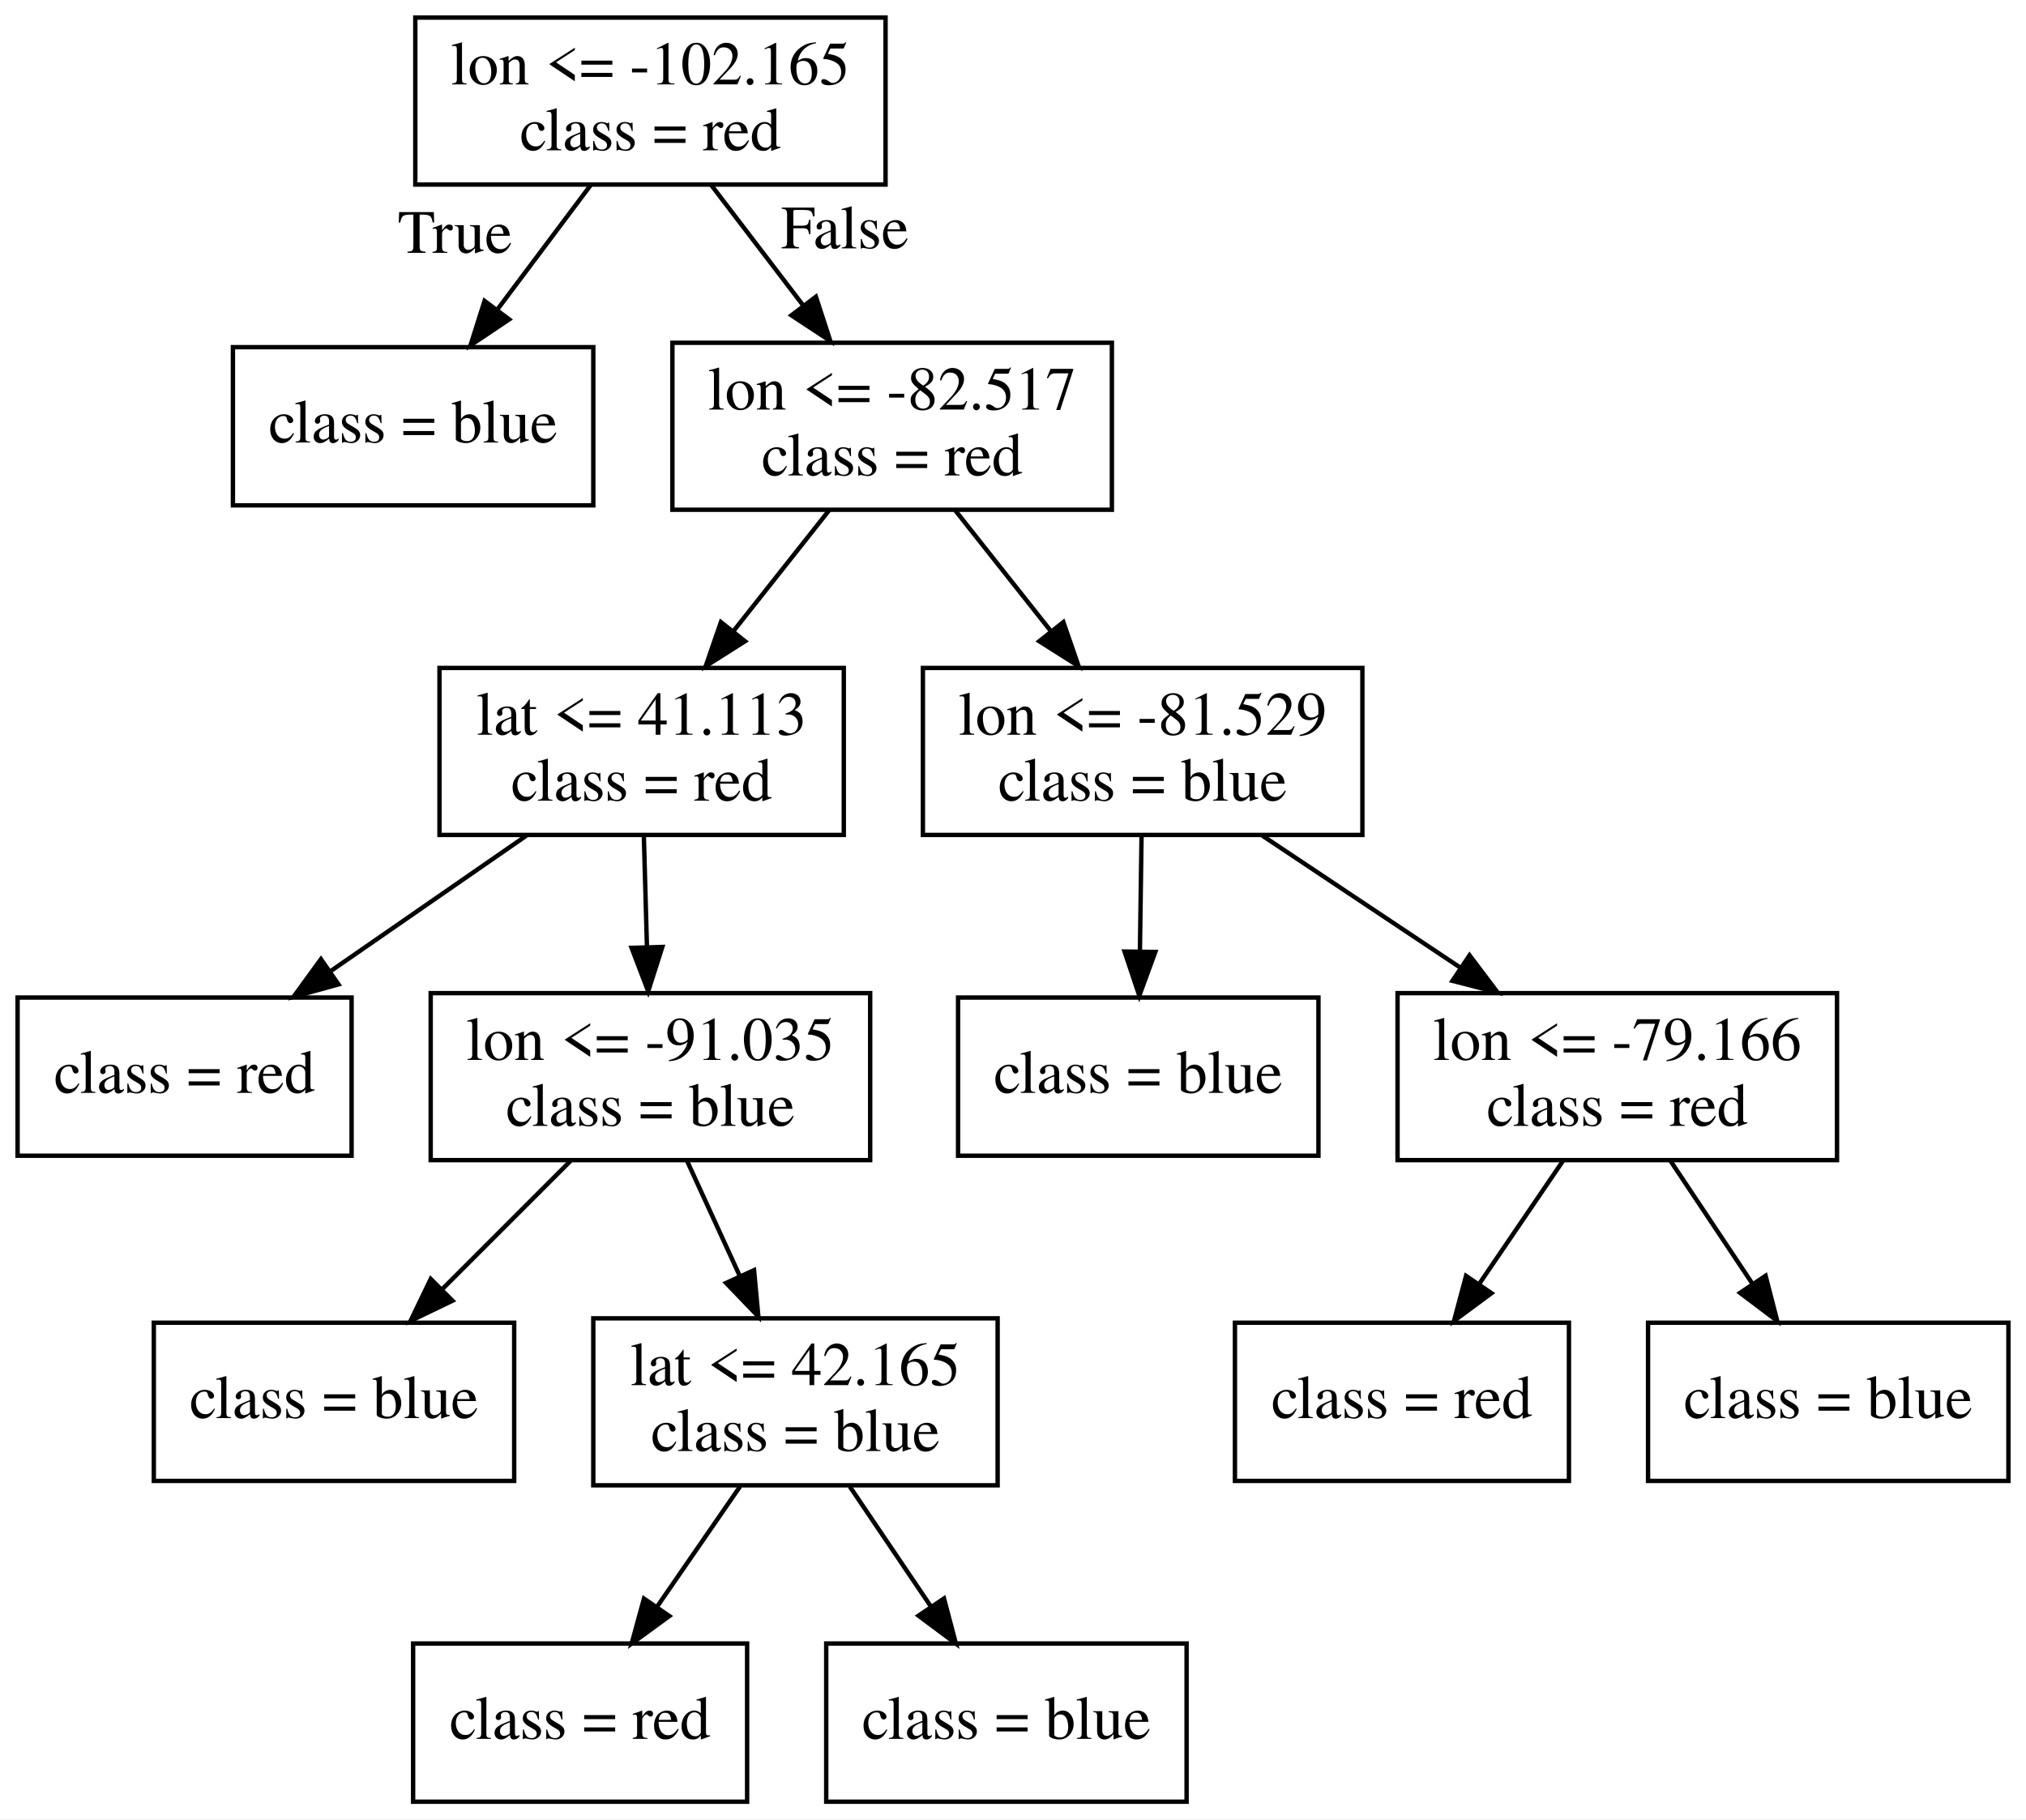
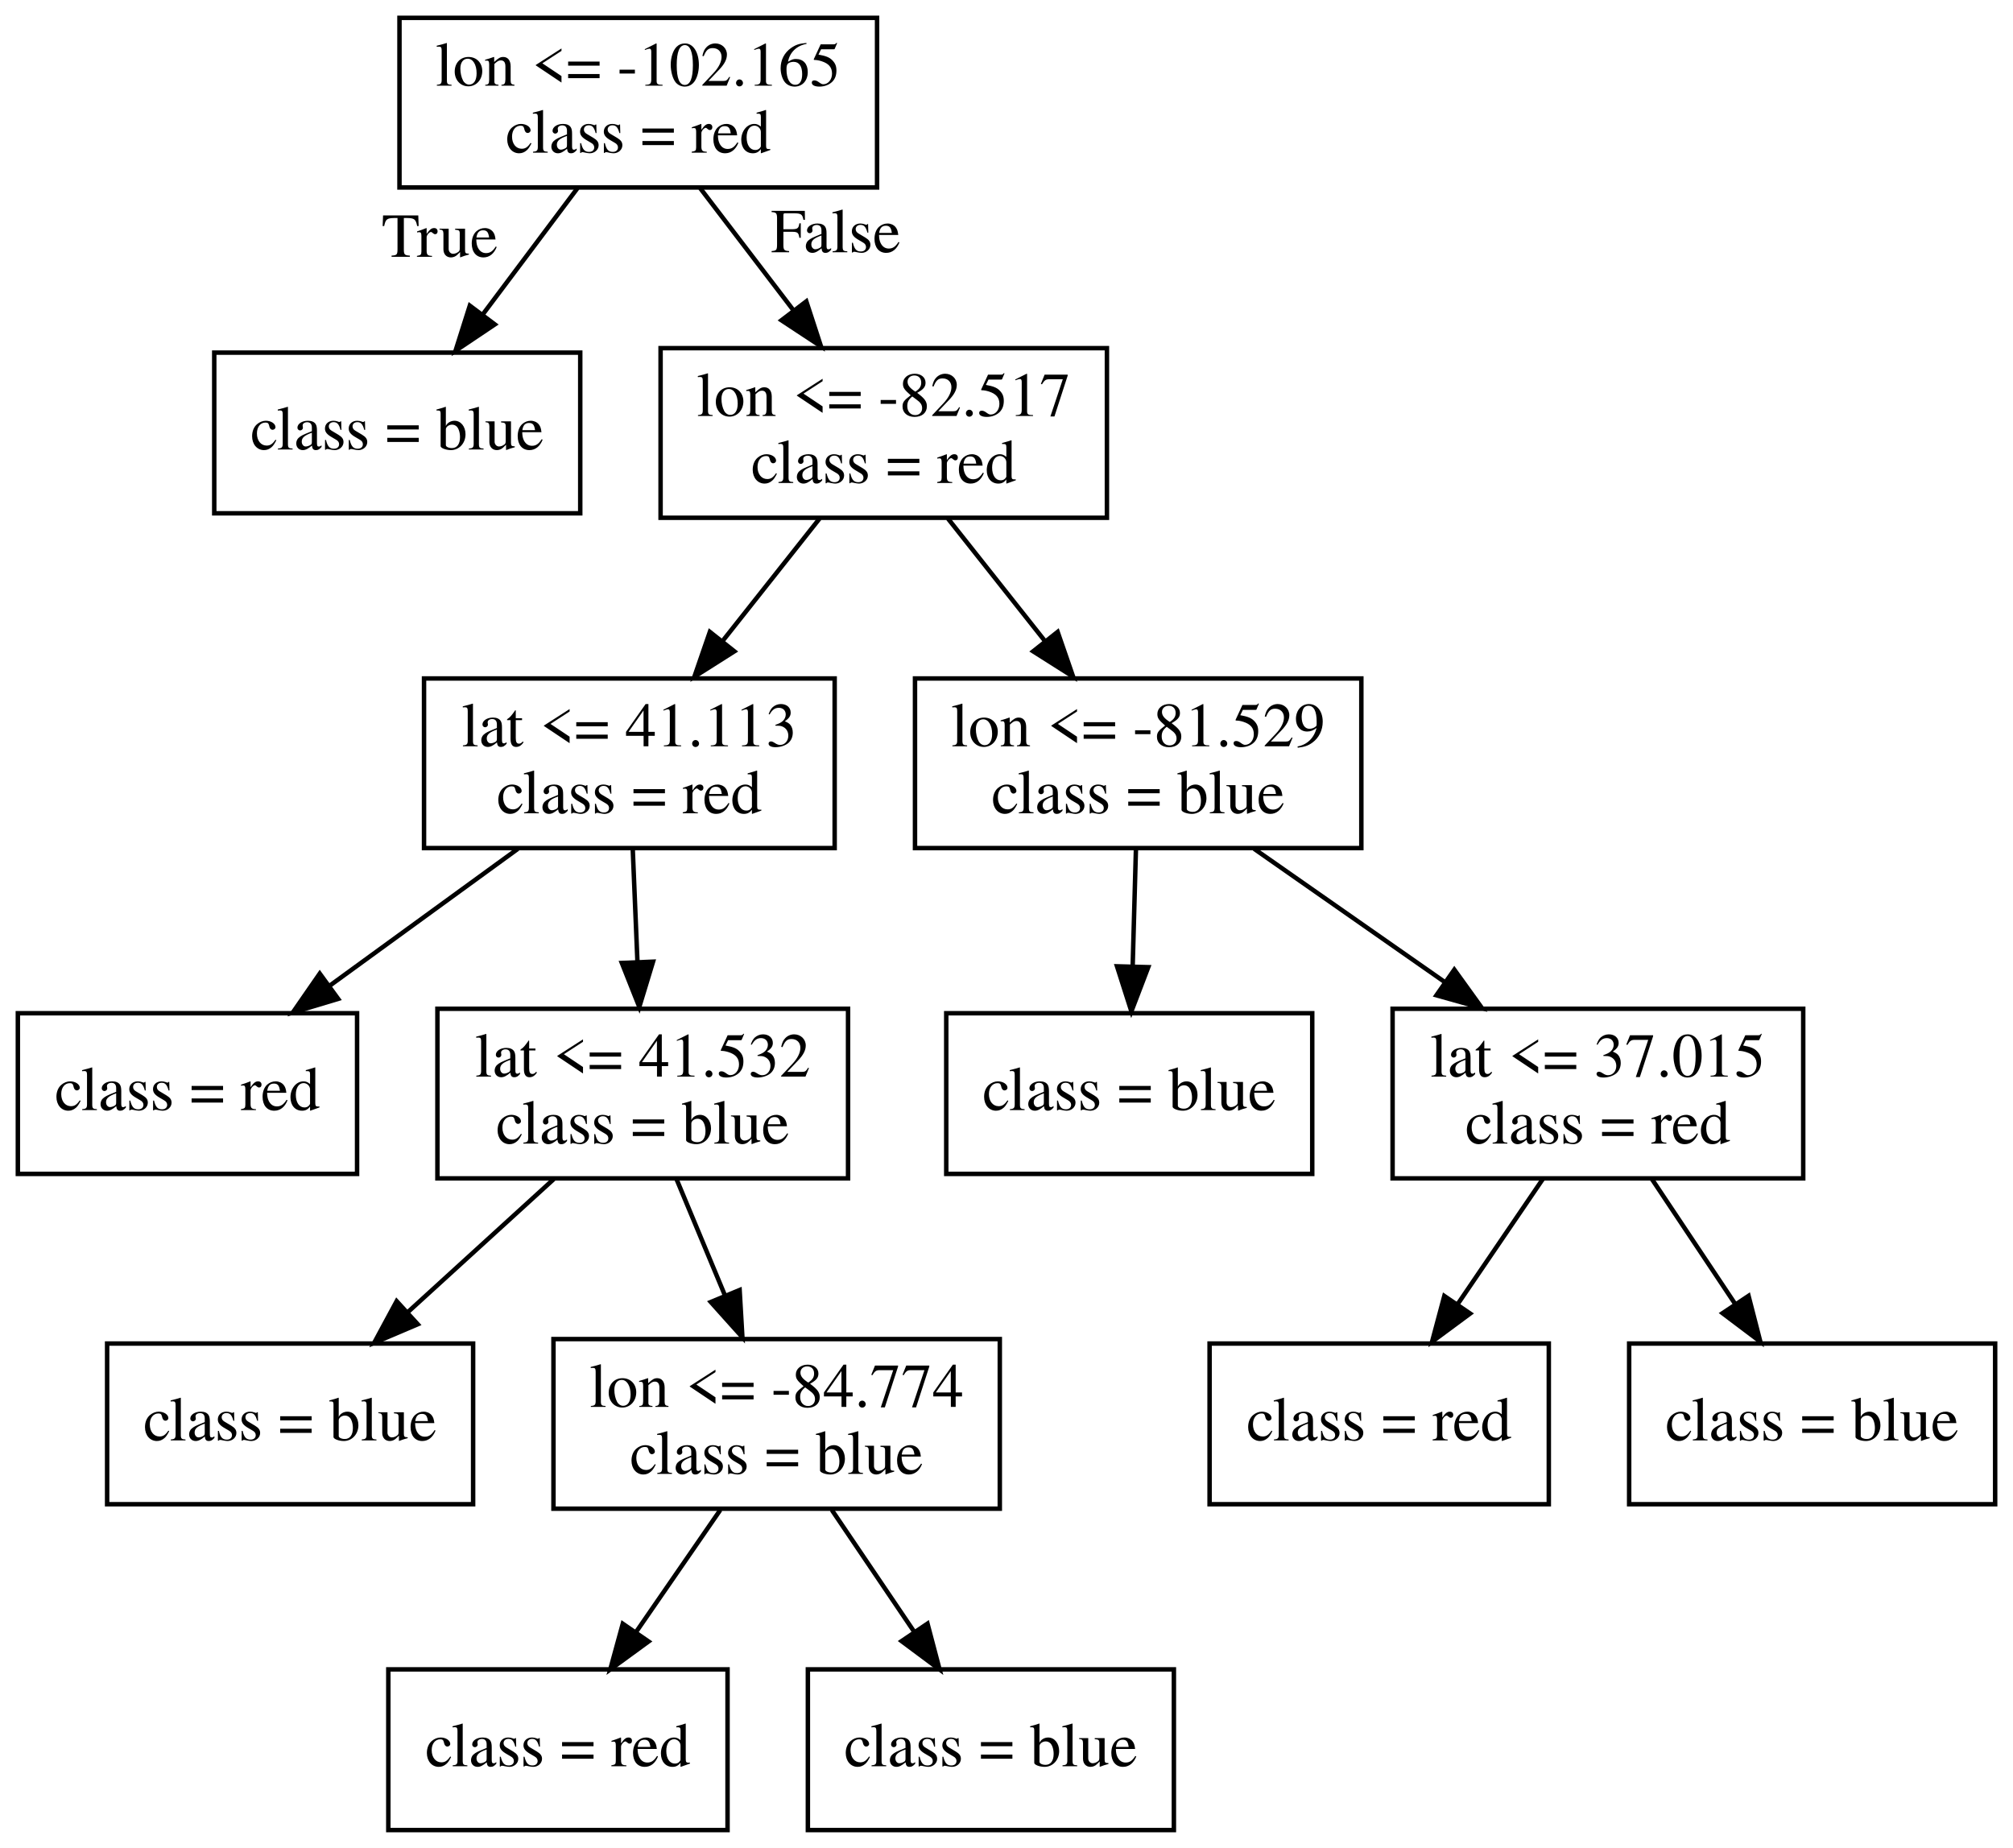
- <svg xmlns="http://www.w3.org/2000/svg" width="461pt" height="414pt" viewBox="0.00 0.00 461.00 414.00">
+ <svg xmlns="http://www.w3.org/2000/svg" width="451pt" height="414pt" viewBox="0.00 0.00 451.00 414.00">
  <g id="graph0" class="graph" transform="scale(1 1) rotate(0) translate(4 410)">
-     <polygon fill="white" stroke="transparent" points="-4,4 -4,-410 457,-410 457,4 -4,4" />
+     <polygon fill="white" stroke="transparent" points="-4,4 -4,-410 447,-410 447,4 -4,4" />
    <g id="node1" class="node">
-       <polygon fill="none" stroke="black" points="197.5,-406 90.5,-406 90.5,-368 197.5,-368 197.5,-406" />
-       <text text-anchor="middle" x="144" y="-390.8" font-family="Times,serif" font-size="14.00">lon &lt;= -102.165</text>
-       <text text-anchor="middle" x="144" y="-375.8" font-family="Times,serif" font-size="14.00">class = red</text>
+       <polygon fill="none" stroke="black" points="192.5,-406 85.5,-406 85.5,-368 192.5,-368 192.5,-406" />
+       <text text-anchor="middle" x="139" y="-390.8" font-family="Times,serif" font-size="14.00">lon &lt;= -102.165</text>
+       <text text-anchor="middle" x="139" y="-375.8" font-family="Times,serif" font-size="14.00">class = red</text>
    </g>
    <g id="node2" class="node">
-       <polygon fill="none" stroke="black" points="131,-331 49,-331 49,-295 131,-295 131,-331" />
-       <text text-anchor="middle" x="90" y="-309.3" font-family="Times,serif" font-size="14.00">class = blue</text>
+       <polygon fill="none" stroke="black" points="126,-331 44,-331 44,-295 126,-295 126,-331" />
+       <text text-anchor="middle" x="85" y="-309.3" font-family="Times,serif" font-size="14.00">class = blue</text>
    </g>
    <g id="edge1" class="edge">
-       <path fill="none" stroke="black" d="M130.37,-367.83C123.96,-359.28 116.21,-348.94 109.21,-339.62" />
-       <polygon fill="black" stroke="black" points="111.86,-337.32 103.06,-331.42 106.26,-341.52 111.86,-337.32" />
-       <text text-anchor="middle" x="99.53" y="-352.47" font-family="Times,serif" font-size="14.00">True</text>
+       <path fill="none" stroke="black" d="M125.37,-367.83C118.96,-359.28 111.21,-348.94 104.21,-339.62" />
+       <polygon fill="black" stroke="black" points="106.86,-337.32 98.06,-331.42 101.26,-341.52 106.86,-337.32" />
+       <text text-anchor="middle" x="94.53" y="-352.47" font-family="Times,serif" font-size="14.00">True</text>
    </g>
    <g id="node3" class="node">
-       <polygon fill="none" stroke="black" points="249,-332 149,-332 149,-294 249,-294 249,-332" />
-       <text text-anchor="middle" x="199" y="-316.8" font-family="Times,serif" font-size="14.00">lon &lt;= -82.517</text>
-       <text text-anchor="middle" x="199" y="-301.8" font-family="Times,serif" font-size="14.00">class = red</text>
+       <polygon fill="none" stroke="black" points="244,-332 144,-332 144,-294 244,-294 244,-332" />
+       <text text-anchor="middle" x="194" y="-316.8" font-family="Times,serif" font-size="14.00">lon &lt;= -82.517</text>
+       <text text-anchor="middle" x="194" y="-301.8" font-family="Times,serif" font-size="14.00">class = red</text>
    </g>
    <g id="edge2" class="edge">
-       <path fill="none" stroke="black" d="M157.88,-367.83C164.21,-359.54 171.84,-349.56 178.79,-340.45" />
-       <polygon fill="black" stroke="black" points="181.65,-342.48 184.93,-332.41 176.08,-338.24 181.65,-342.48" />
-       <text text-anchor="middle" x="188.25" y="-353.49" font-family="Times,serif" font-size="14.00">False</text>
+       <path fill="none" stroke="black" d="M152.88,-367.83C159.21,-359.54 166.84,-349.56 173.79,-340.45" />
+       <polygon fill="black" stroke="black" points="176.65,-342.48 179.93,-332.41 171.08,-338.24 176.65,-342.48" />
+       <text text-anchor="middle" x="183.25" y="-353.49" font-family="Times,serif" font-size="14.00">False</text>
    </g>
    <g id="node4" class="node">
-       <polygon fill="none" stroke="black" points="188,-258 96,-258 96,-220 188,-220 188,-258" />
-       <text text-anchor="middle" x="142" y="-242.8" font-family="Times,serif" font-size="14.00">lat &lt;= 41.113</text>
-       <text text-anchor="middle" x="142" y="-227.8" font-family="Times,serif" font-size="14.00">class = red</text>
+       <polygon fill="none" stroke="black" points="183,-258 91,-258 91,-220 183,-220 183,-258" />
+       <text text-anchor="middle" x="137" y="-242.8" font-family="Times,serif" font-size="14.00">lat &lt;= 41.113</text>
+       <text text-anchor="middle" x="137" y="-227.8" font-family="Times,serif" font-size="14.00">class = red</text>
    </g>
    <g id="edge3" class="edge">
-       <path fill="none" stroke="black" d="M184.62,-293.83C178.05,-285.54 170.15,-275.56 162.94,-266.45" />
-       <polygon fill="black" stroke="black" points="165.53,-264.08 156.58,-258.41 160.04,-268.43 165.53,-264.08" />
+       <path fill="none" stroke="black" d="M179.62,-293.83C173.05,-285.54 165.15,-275.56 157.94,-266.45" />
+       <polygon fill="black" stroke="black" points="160.53,-264.08 151.58,-258.41 155.04,-268.43 160.53,-264.08" />
    </g>
    <g id="node11" class="node">
-       <polygon fill="none" stroke="black" points="306,-258 206,-258 206,-220 306,-220 306,-258" />
-       <text text-anchor="middle" x="256" y="-242.8" font-family="Times,serif" font-size="14.00">lon &lt;= -81.529</text>
-       <text text-anchor="middle" x="256" y="-227.8" font-family="Times,serif" font-size="14.00">class = blue</text>
+       <polygon fill="none" stroke="black" points="301,-258 201,-258 201,-220 301,-220 301,-258" />
+       <text text-anchor="middle" x="251" y="-242.8" font-family="Times,serif" font-size="14.00">lon &lt;= -81.529</text>
+       <text text-anchor="middle" x="251" y="-227.8" font-family="Times,serif" font-size="14.00">class = blue</text>
    </g>
    <g id="edge10" class="edge">
-       <path fill="none" stroke="black" d="M213.38,-293.83C219.95,-285.54 227.85,-275.56 235.06,-266.45" />
-       <polygon fill="black" stroke="black" points="237.96,-268.43 241.42,-258.41 232.47,-264.08 237.96,-268.43" />
+       <path fill="none" stroke="black" d="M208.38,-293.83C214.95,-285.54 222.85,-275.56 230.06,-266.45" />
+       <polygon fill="black" stroke="black" points="232.96,-268.43 236.42,-258.41 227.47,-264.08 232.96,-268.43" />
    </g>
    <g id="node5" class="node">
      <polygon fill="none" stroke="black" points="76,-183 0,-183 0,-147 76,-147 76,-183" />
      <text text-anchor="middle" x="38" y="-161.3" font-family="Times,serif" font-size="14.00">class = red</text>
    </g>
    <g id="edge4" class="edge">
-       <path fill="none" stroke="black" d="M115.76,-219.83C102.3,-210.52 85.77,-199.07 71.41,-189.13" />
-       <polygon fill="black" stroke="black" points="73.02,-185.99 62.8,-183.17 69.03,-191.74 73.02,-185.99" />
+       <path fill="none" stroke="black" d="M112.02,-219.83C99.21,-210.52 83.47,-199.07 69.81,-189.13" />
+       <polygon fill="black" stroke="black" points="71.76,-186.22 61.61,-183.17 67.64,-191.88 71.76,-186.22" />
    </g>
    <g id="node6" class="node">
-       <polygon fill="none" stroke="black" points="194,-184 94,-184 94,-146 194,-146 194,-184" />
-       <text text-anchor="middle" x="144" y="-168.8" font-family="Times,serif" font-size="14.00">lon &lt;= -91.035</text>
-       <text text-anchor="middle" x="144" y="-153.8" font-family="Times,serif" font-size="14.00">class = blue</text>
+       <polygon fill="none" stroke="black" points="186,-184 94,-184 94,-146 186,-146 186,-184" />
+       <text text-anchor="middle" x="140" y="-168.8" font-family="Times,serif" font-size="14.00">lat &lt;= 41.532</text>
+       <text text-anchor="middle" x="140" y="-153.8" font-family="Times,serif" font-size="14.00">class = blue</text>
    </g>
    <g id="edge5" class="edge">
-       <path fill="none" stroke="black" d="M142.5,-219.83C142.72,-212.13 142.97,-202.97 143.21,-194.42" />
-       <polygon fill="black" stroke="black" points="146.71,-194.51 143.49,-184.41 139.71,-194.31 146.71,-194.51" />
+       <path fill="none" stroke="black" d="M137.76,-219.83C138.08,-212.13 138.46,-202.97 138.82,-194.42" />
+       <polygon fill="black" stroke="black" points="142.31,-194.55 139.23,-184.41 135.32,-194.26 142.31,-194.55" />
    </g>
    <g id="node7" class="node">
-       <polygon fill="none" stroke="black" points="113,-109 31,-109 31,-73 113,-73 113,-109" />
-       <text text-anchor="middle" x="72" y="-87.3" font-family="Times,serif" font-size="14.00">class = blue</text>
+       <polygon fill="none" stroke="black" points="102,-109 20,-109 20,-73 102,-73 102,-109" />
+       <text text-anchor="middle" x="61" y="-87.3" font-family="Times,serif" font-size="14.00">class = blue</text>
    </g>
    <g id="edge6" class="edge">
-       <path fill="none" stroke="black" d="M125.83,-145.83C117.02,-137.02 106.31,-126.31 96.76,-116.76" />
-       <polygon fill="black" stroke="black" points="98.96,-114.01 89.42,-109.42 94.01,-118.96 98.96,-114.01" />
+       <path fill="none" stroke="black" d="M120.06,-145.83C110.13,-136.78 98,-125.72 87.31,-115.98" />
+       <polygon fill="black" stroke="black" points="89.59,-113.32 79.84,-109.17 84.87,-118.49 89.59,-113.32" />
    </g>
    <g id="node8" class="node">
-       <polygon fill="none" stroke="black" points="223,-110 131,-110 131,-72 223,-72 223,-110" />
-       <text text-anchor="middle" x="177" y="-94.8" font-family="Times,serif" font-size="14.00">lat &lt;= 42.165</text>
-       <text text-anchor="middle" x="177" y="-79.8" font-family="Times,serif" font-size="14.00">class = blue</text>
+       <polygon fill="none" stroke="black" points="220,-110 120,-110 120,-72 220,-72 220,-110" />
+       <text text-anchor="middle" x="170" y="-94.8" font-family="Times,serif" font-size="14.00">lon &lt;= -84.774</text>
+       <text text-anchor="middle" x="170" y="-79.8" font-family="Times,serif" font-size="14.00">class = blue</text>
    </g>
    <g id="edge7" class="edge">
-       <path fill="none" stroke="black" d="M152.33,-145.83C155.97,-137.88 160.33,-128.37 164.36,-119.57" />
-       <polygon fill="black" stroke="black" points="167.58,-120.96 168.56,-110.41 161.21,-118.05 167.58,-120.96" />
+       <path fill="none" stroke="black" d="M147.57,-145.83C150.85,-137.96 154.76,-128.57 158.39,-119.85" />
+       <polygon fill="black" stroke="black" points="161.71,-120.99 162.33,-110.41 155.25,-118.3 161.71,-120.99" />
    </g>
    <g id="node9" class="node">
-       <polygon fill="none" stroke="black" points="166,-36 90,-36 90,0 166,0 166,-36" />
-       <text text-anchor="middle" x="128" y="-14.3" font-family="Times,serif" font-size="14.00">class = red</text>
+       <polygon fill="none" stroke="black" points="159,-36 83,-36 83,0 159,0 159,-36" />
+       <text text-anchor="middle" x="121" y="-14.3" font-family="Times,serif" font-size="14.00">class = red</text>
    </g>
    <g id="edge8" class="edge">
-       <path fill="none" stroke="black" d="M164.38,-71.72C158.62,-63.37 151.71,-53.35 145.46,-44.3" />
-       <polygon fill="black" stroke="black" points="148.3,-42.25 139.73,-36 142.53,-46.22 148.3,-42.25" />
+       <path fill="none" stroke="black" d="M157.38,-71.72C151.62,-63.37 144.71,-53.35 138.46,-44.3" />
+       <polygon fill="black" stroke="black" points="141.3,-42.25 132.73,-36 135.53,-46.22 141.3,-42.25" />
    </g>
    <g id="node10" class="node">
-       <polygon fill="none" stroke="black" points="266,-36 184,-36 184,0 266,0 266,-36" />
-       <text text-anchor="middle" x="225" y="-14.3" font-family="Times,serif" font-size="14.00">class = blue</text>
+       <polygon fill="none" stroke="black" points="259,-36 177,-36 177,0 259,0 259,-36" />
+       <text text-anchor="middle" x="218" y="-14.3" font-family="Times,serif" font-size="14.00">class = blue</text>
    </g>
    <g id="edge9" class="edge">
-       <path fill="none" stroke="black" d="M189.36,-71.72C195,-63.37 201.78,-53.35 207.9,-44.3" />
-       <polygon fill="black" stroke="black" points="210.8,-46.25 213.5,-36 205,-42.33 210.8,-46.25" />
+       <path fill="none" stroke="black" d="M182.36,-71.72C188,-63.37 194.78,-53.35 200.9,-44.3" />
+       <polygon fill="black" stroke="black" points="203.8,-46.25 206.5,-36 198,-42.33 203.8,-46.25" />
    </g>
    <g id="node12" class="node">
-       <polygon fill="none" stroke="black" points="296,-183 214,-183 214,-147 296,-147 296,-183" />
-       <text text-anchor="middle" x="255" y="-161.3" font-family="Times,serif" font-size="14.00">class = blue</text>
+       <polygon fill="none" stroke="black" points="290,-183 208,-183 208,-147 290,-147 290,-183" />
+       <text text-anchor="middle" x="249" y="-161.3" font-family="Times,serif" font-size="14.00">class = blue</text>
    </g>
    <g id="edge11" class="edge">
-       <path fill="none" stroke="black" d="M255.75,-219.83C255.64,-211.89 255.51,-202.41 255.38,-193.63" />
-       <polygon fill="black" stroke="black" points="258.88,-193.37 255.24,-183.42 251.88,-193.47 258.88,-193.37" />
+       <path fill="none" stroke="black" d="M250.5,-219.83C250.27,-211.89 250.01,-202.41 249.77,-193.63" />
+       <polygon fill="black" stroke="black" points="253.26,-193.32 249.48,-183.42 246.26,-193.51 253.26,-193.32" />
    </g>
    <g id="node13" class="node">
-       <polygon fill="none" stroke="black" points="414,-184 314,-184 314,-146 414,-146 414,-184" />
-       <text text-anchor="middle" x="364" y="-168.8" font-family="Times,serif" font-size="14.00">lon &lt;= -79.166</text>
-       <text text-anchor="middle" x="364" y="-153.8" font-family="Times,serif" font-size="14.00">class = red</text>
+       <polygon fill="none" stroke="black" points="400,-184 308,-184 308,-146 400,-146 400,-184" />
+       <text text-anchor="middle" x="354" y="-168.8" font-family="Times,serif" font-size="14.00">lat &lt;= 37.015</text>
+       <text text-anchor="middle" x="354" y="-153.8" font-family="Times,serif" font-size="14.00">class = red</text>
    </g>
    <g id="edge12" class="edge">
-       <path fill="none" stroke="black" d="M283.25,-219.83C296.94,-210.71 313.69,-199.54 328.38,-189.74" />
-       <polygon fill="black" stroke="black" points="330.38,-192.62 336.76,-184.16 326.49,-186.8 330.38,-192.62" />
+       <path fill="none" stroke="black" d="M276.99,-219.83C289.92,-210.79 305.72,-199.75 319.64,-190.02" />
+       <polygon fill="black" stroke="black" points="321.83,-192.76 328.02,-184.16 317.82,-187.02 321.83,-192.76" />
    </g>
    <g id="node14" class="node">
-       <polygon fill="none" stroke="black" points="353,-109 277,-109 277,-73 353,-73 353,-109" />
-       <text text-anchor="middle" x="315" y="-87.3" font-family="Times,serif" font-size="14.00">class = red</text>
+       <polygon fill="none" stroke="black" points="343,-109 267,-109 267,-73 343,-73 343,-109" />
+       <text text-anchor="middle" x="305" y="-87.3" font-family="Times,serif" font-size="14.00">class = red</text>
    </g>
    <g id="edge13" class="edge">
-       <path fill="none" stroke="black" d="M351.64,-145.83C345.88,-137.37 338.92,-127.15 332.63,-117.9" />
-       <polygon fill="black" stroke="black" points="335.37,-115.72 326.85,-109.42 329.59,-119.65 335.37,-115.72" />
+       <path fill="none" stroke="black" d="M341.64,-145.83C335.88,-137.37 328.92,-127.15 322.63,-117.9" />
+       <polygon fill="black" stroke="black" points="325.37,-115.72 316.85,-109.42 319.59,-119.65 325.37,-115.72" />
    </g>
    <g id="node15" class="node">
-       <polygon fill="none" stroke="black" points="453,-109 371,-109 371,-73 453,-73 453,-109" />
-       <text text-anchor="middle" x="412" y="-87.3" font-family="Times,serif" font-size="14.00">class = blue</text>
+       <polygon fill="none" stroke="black" points="443,-109 361,-109 361,-73 443,-73 443,-109" />
+       <text text-anchor="middle" x="402" y="-87.3" font-family="Times,serif" font-size="14.00">class = blue</text>
    </g>
    <g id="edge14" class="edge">
-       <path fill="none" stroke="black" d="M376.11,-145.83C381.75,-137.37 388.57,-127.15 394.73,-117.9" />
-       <polygon fill="black" stroke="black" points="397.75,-119.68 400.39,-109.42 391.93,-115.8 397.75,-119.68" />
+       <path fill="none" stroke="black" d="M366.11,-145.83C371.75,-137.37 378.57,-127.15 384.73,-117.9" />
+       <polygon fill="black" stroke="black" points="387.75,-119.68 390.39,-109.42 381.93,-115.8 387.75,-119.68" />
    </g>
  </g>
</svg>
